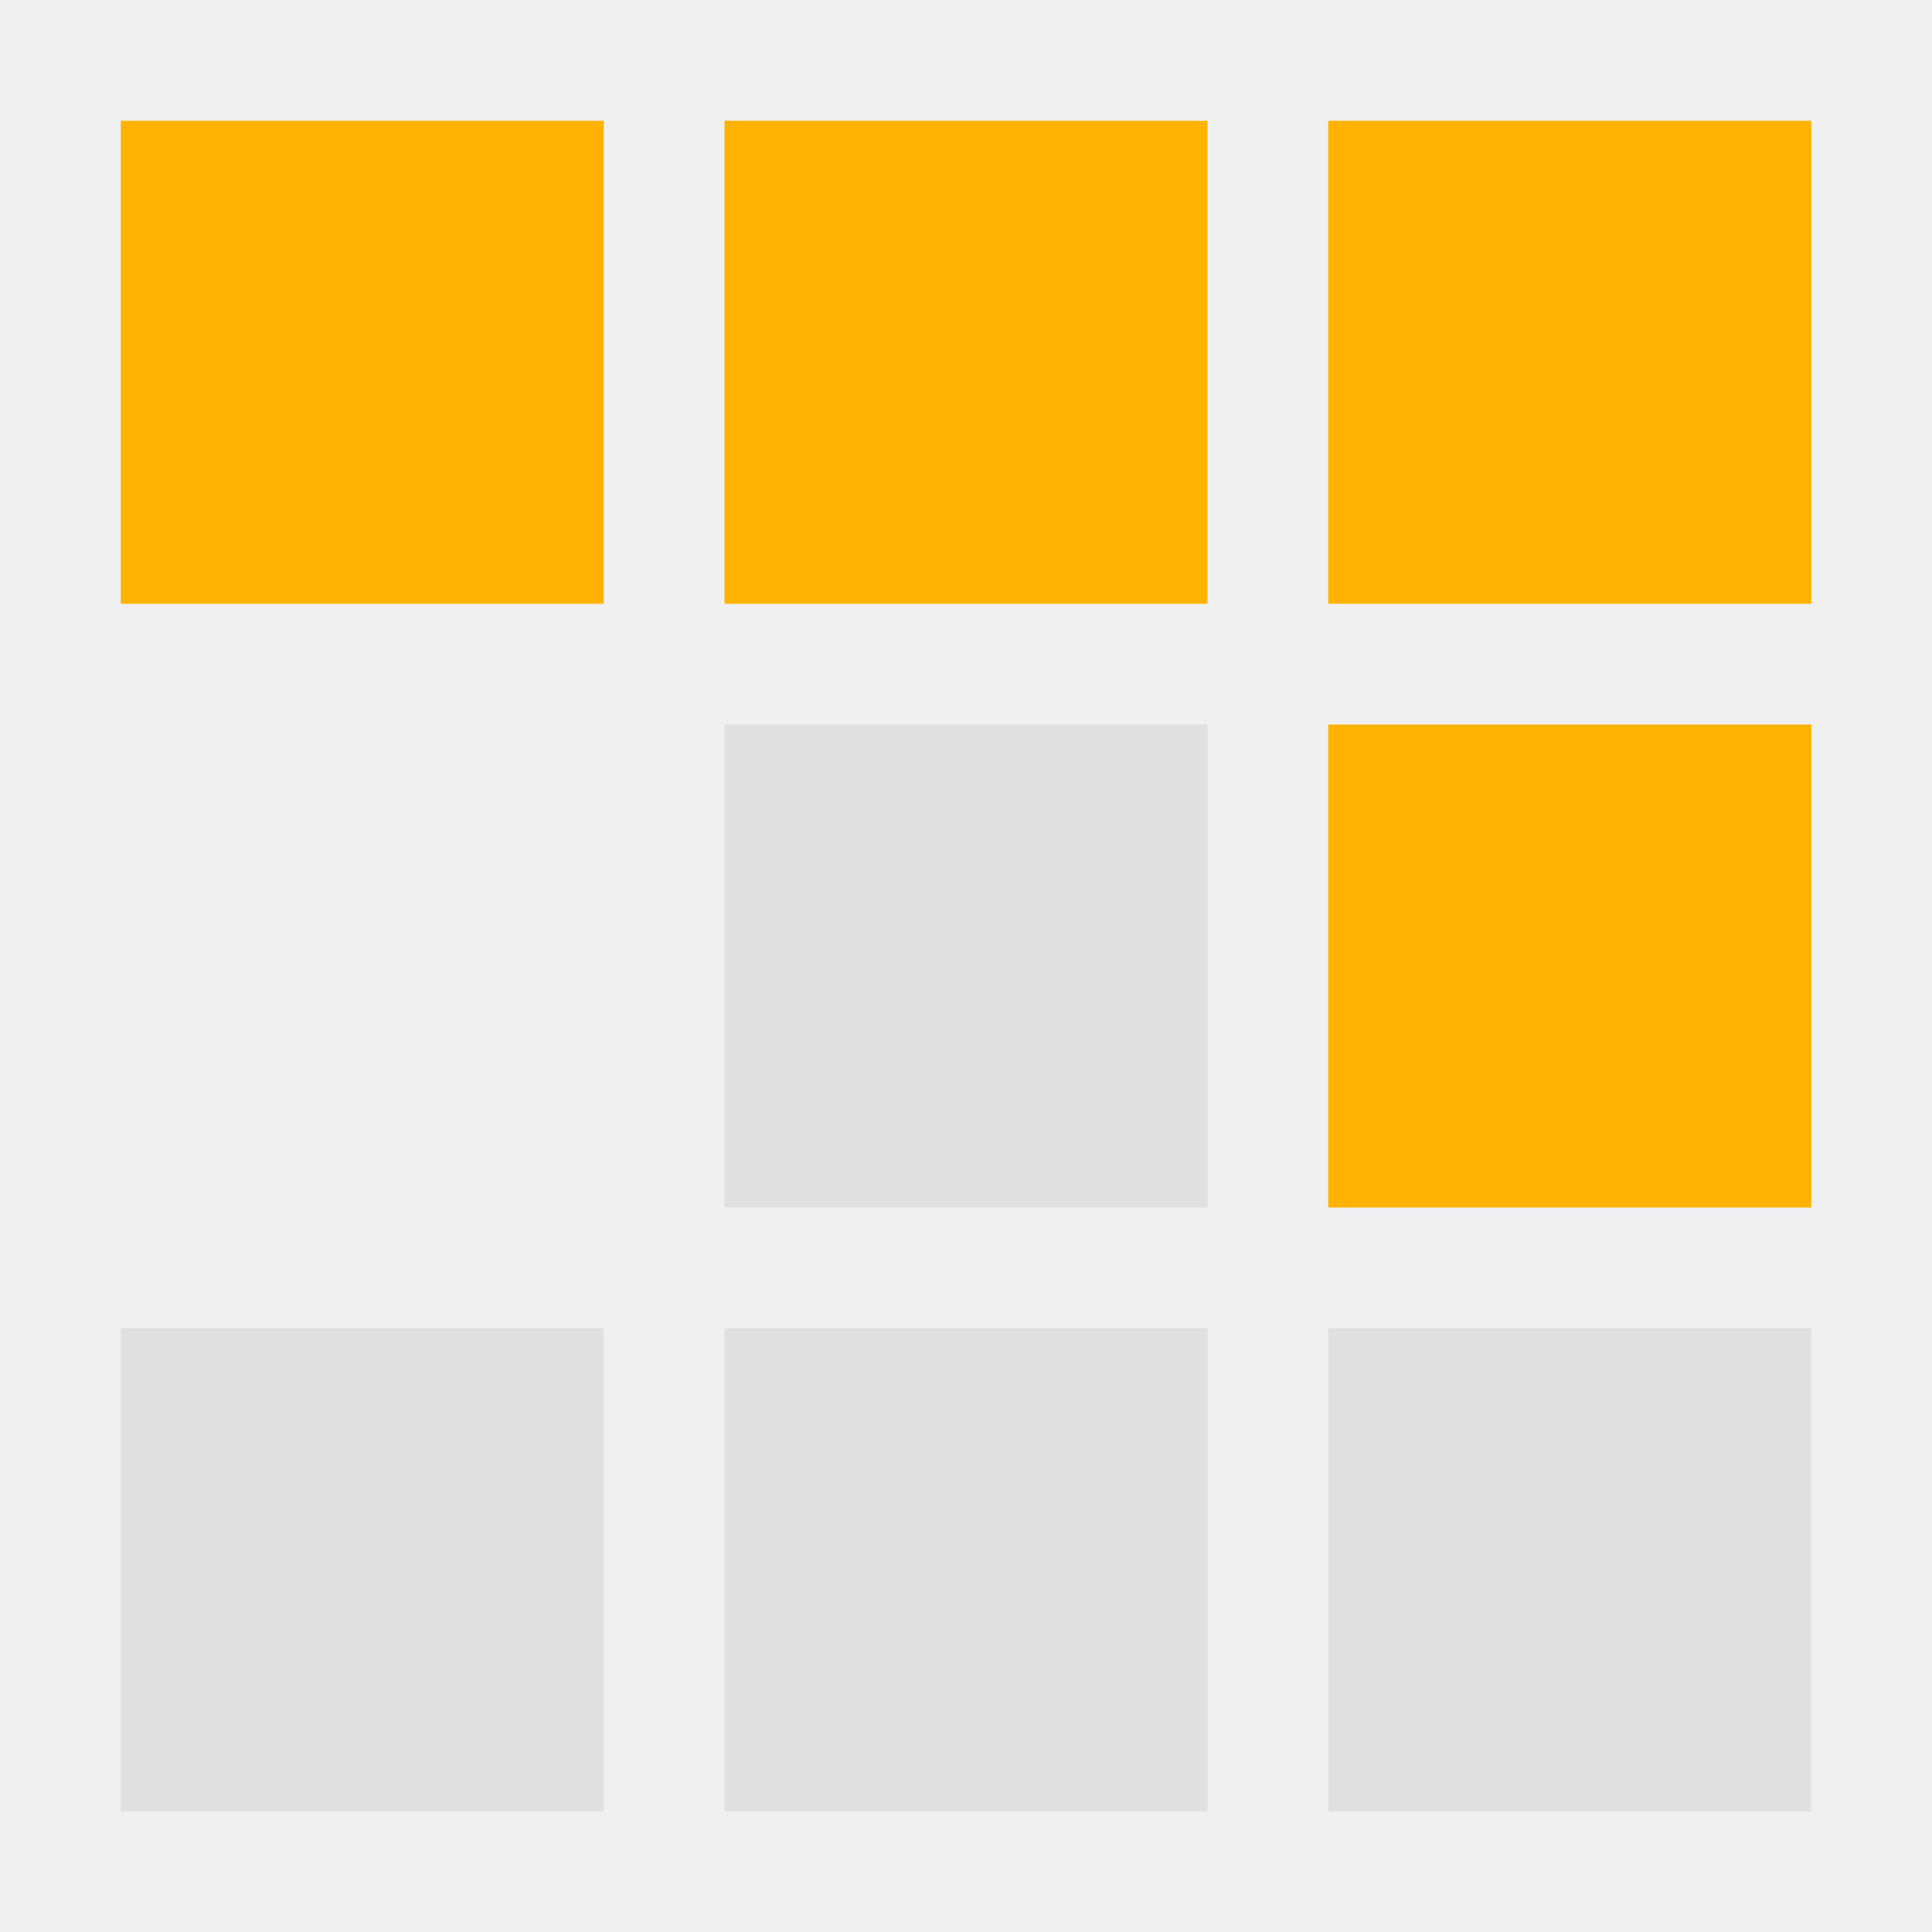
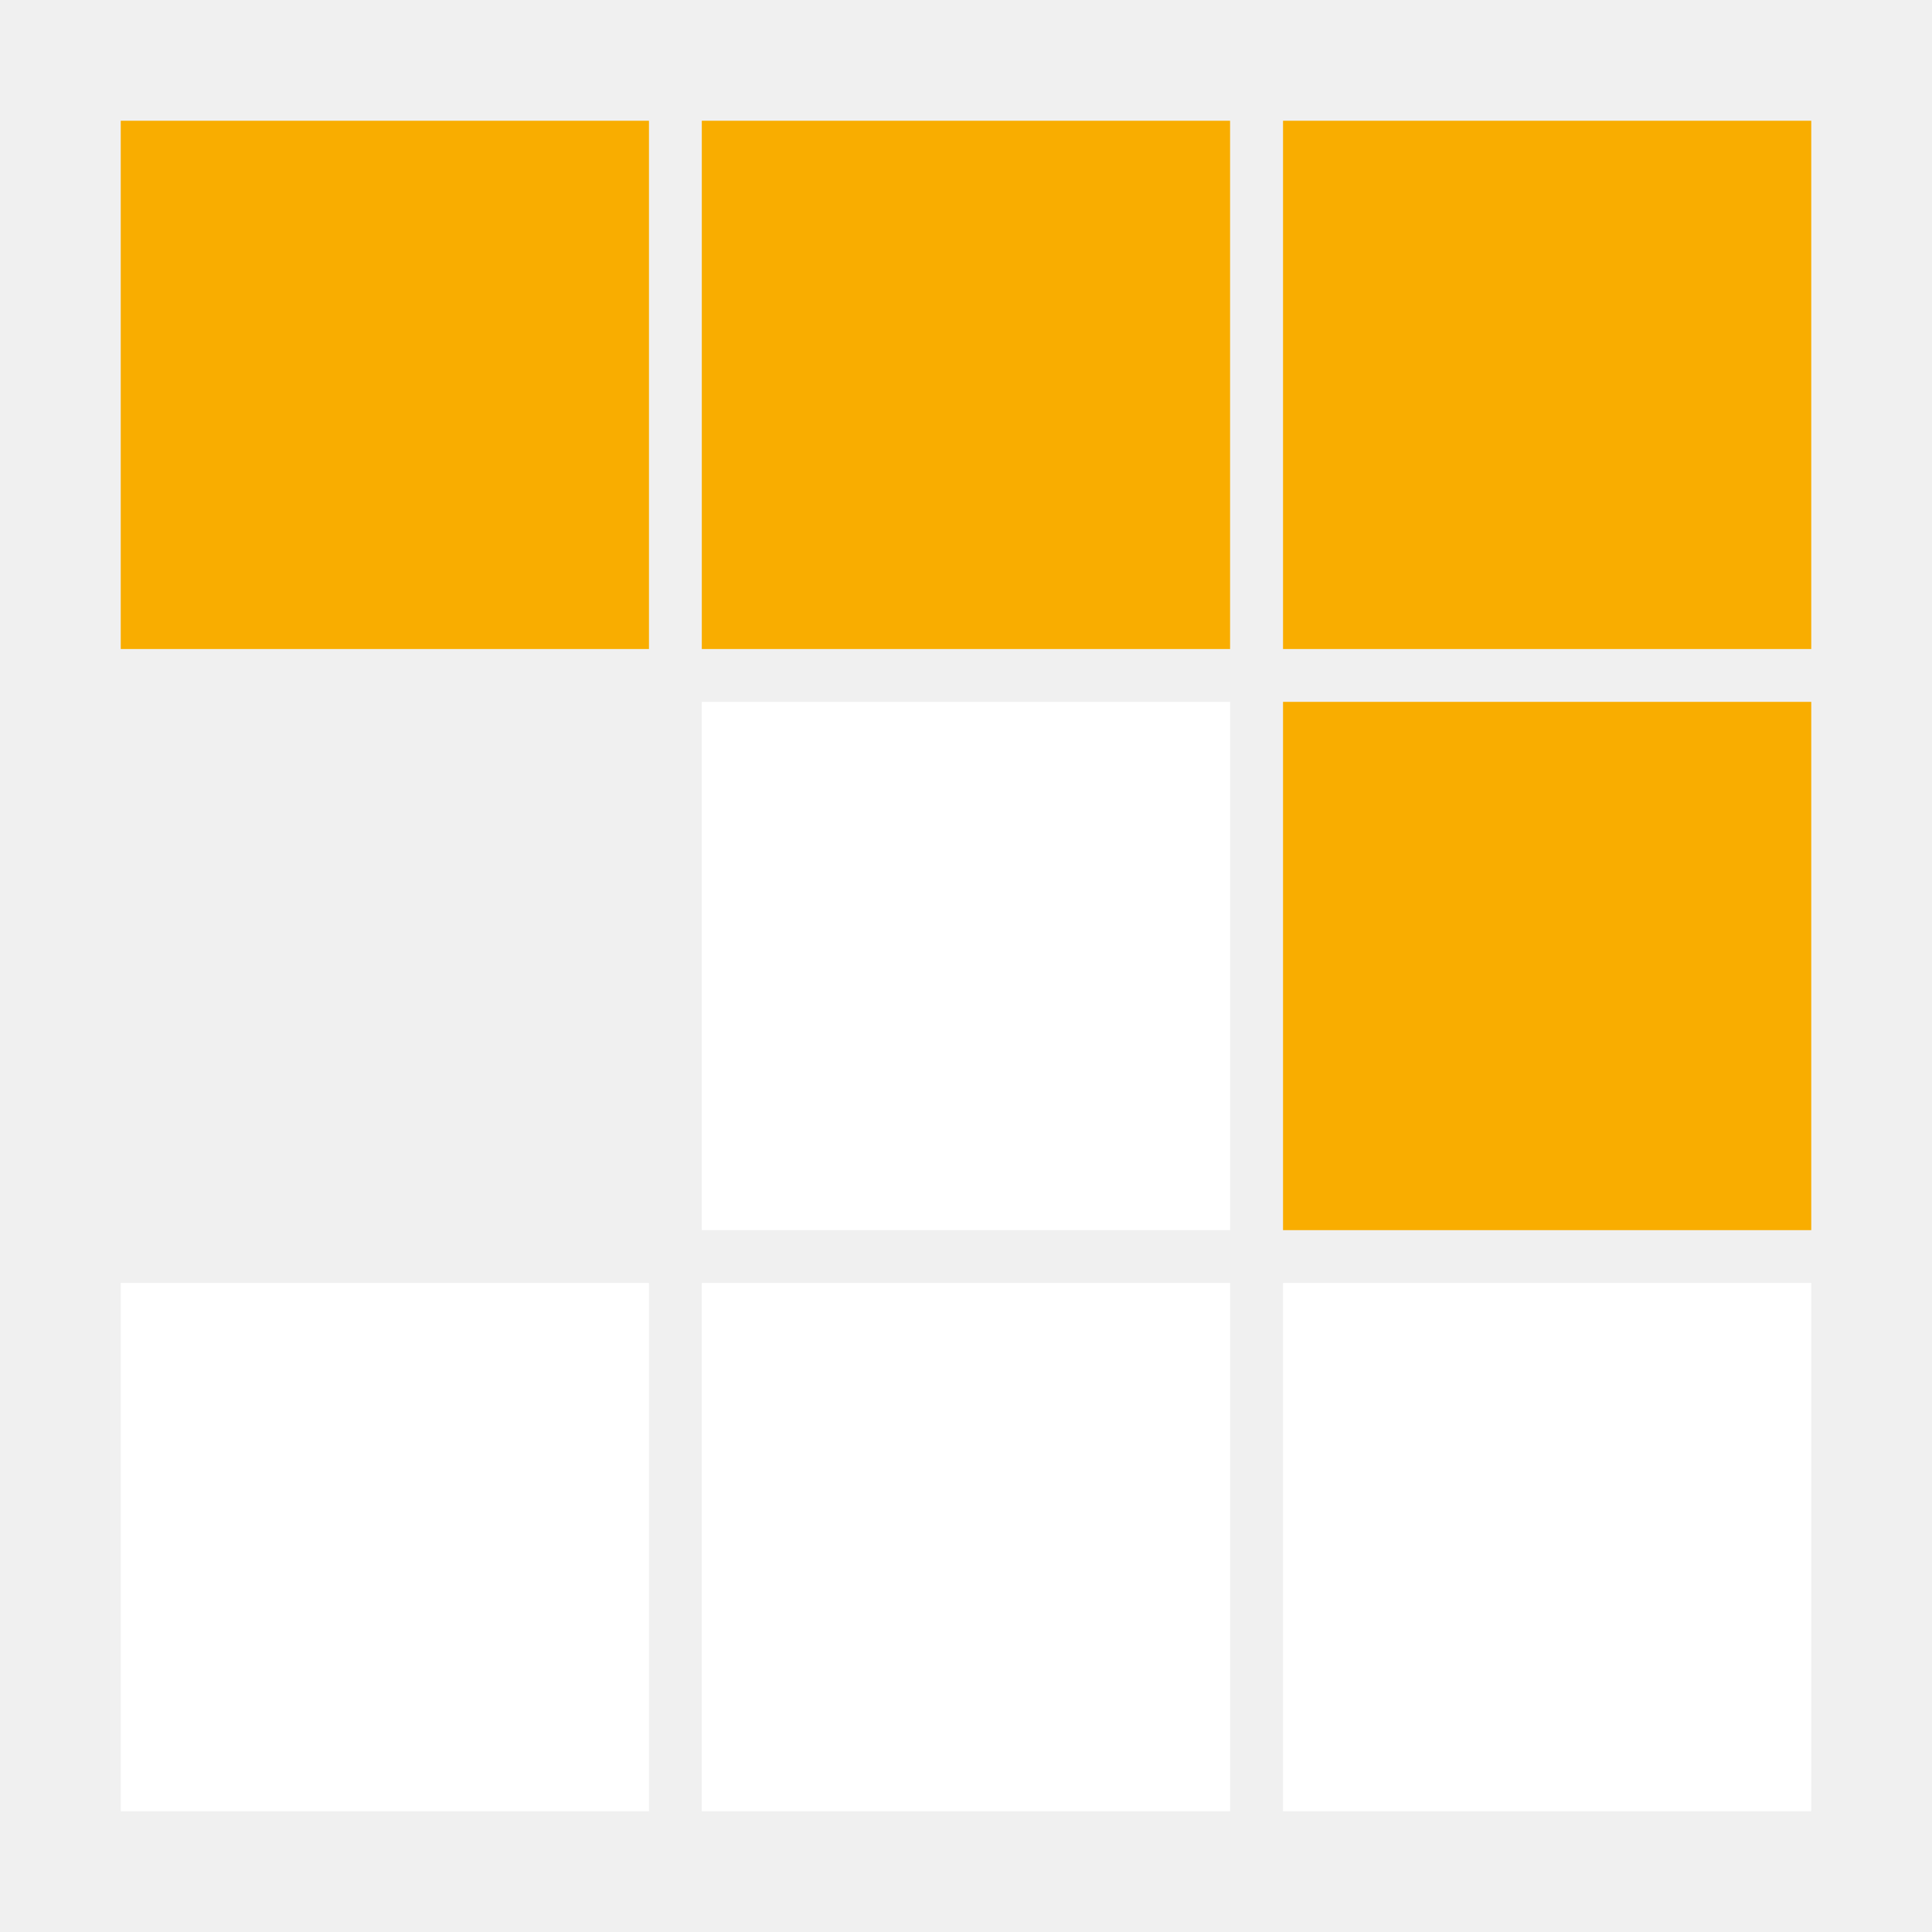
<svg xmlns="http://www.w3.org/2000/svg" viewBox="0 0 32 32">
-   <path fill="#e0e0e0" d="M2 22h8v8H2zm10 0h8v8h-8zm10 0h8v8h-8zM12 12h8v8h-8z" />
-   <path fill="#ffb300" d="M2 2h8v8H2zm10 0h8v8h-8zm10 0h8v8h-8zm0 10h8v8h-8z" />
+   <path d="M30,10.75H21.251V2H30Z" style="fill:#f9ad00" />
+   <path d="M20.374,10.75h-8.75V2h8.75Z" style="fill:#f9ad00" />
+   <path d="M10.749,10.75H2V2h8.749Z" style="fill:#f9ad00" />
+   <path d="M30,20.375H21.251v-8.75H30Z" style="fill:#f9ad00" />
+   <path d="M20.374,20.375h-8.75v-8.75h8.75Z" style="fill:#fff" />
+   <path d="M20.374,30h-8.75V21.25h8.75Z" style="fill:#fff" />
+   <path d="M30,30H21.251V21.25H30Z" style="fill:#fff" />
+   <path d="M10.749,30H2V21.25h8.749Z" style="fill:#fff" />
</svg>
